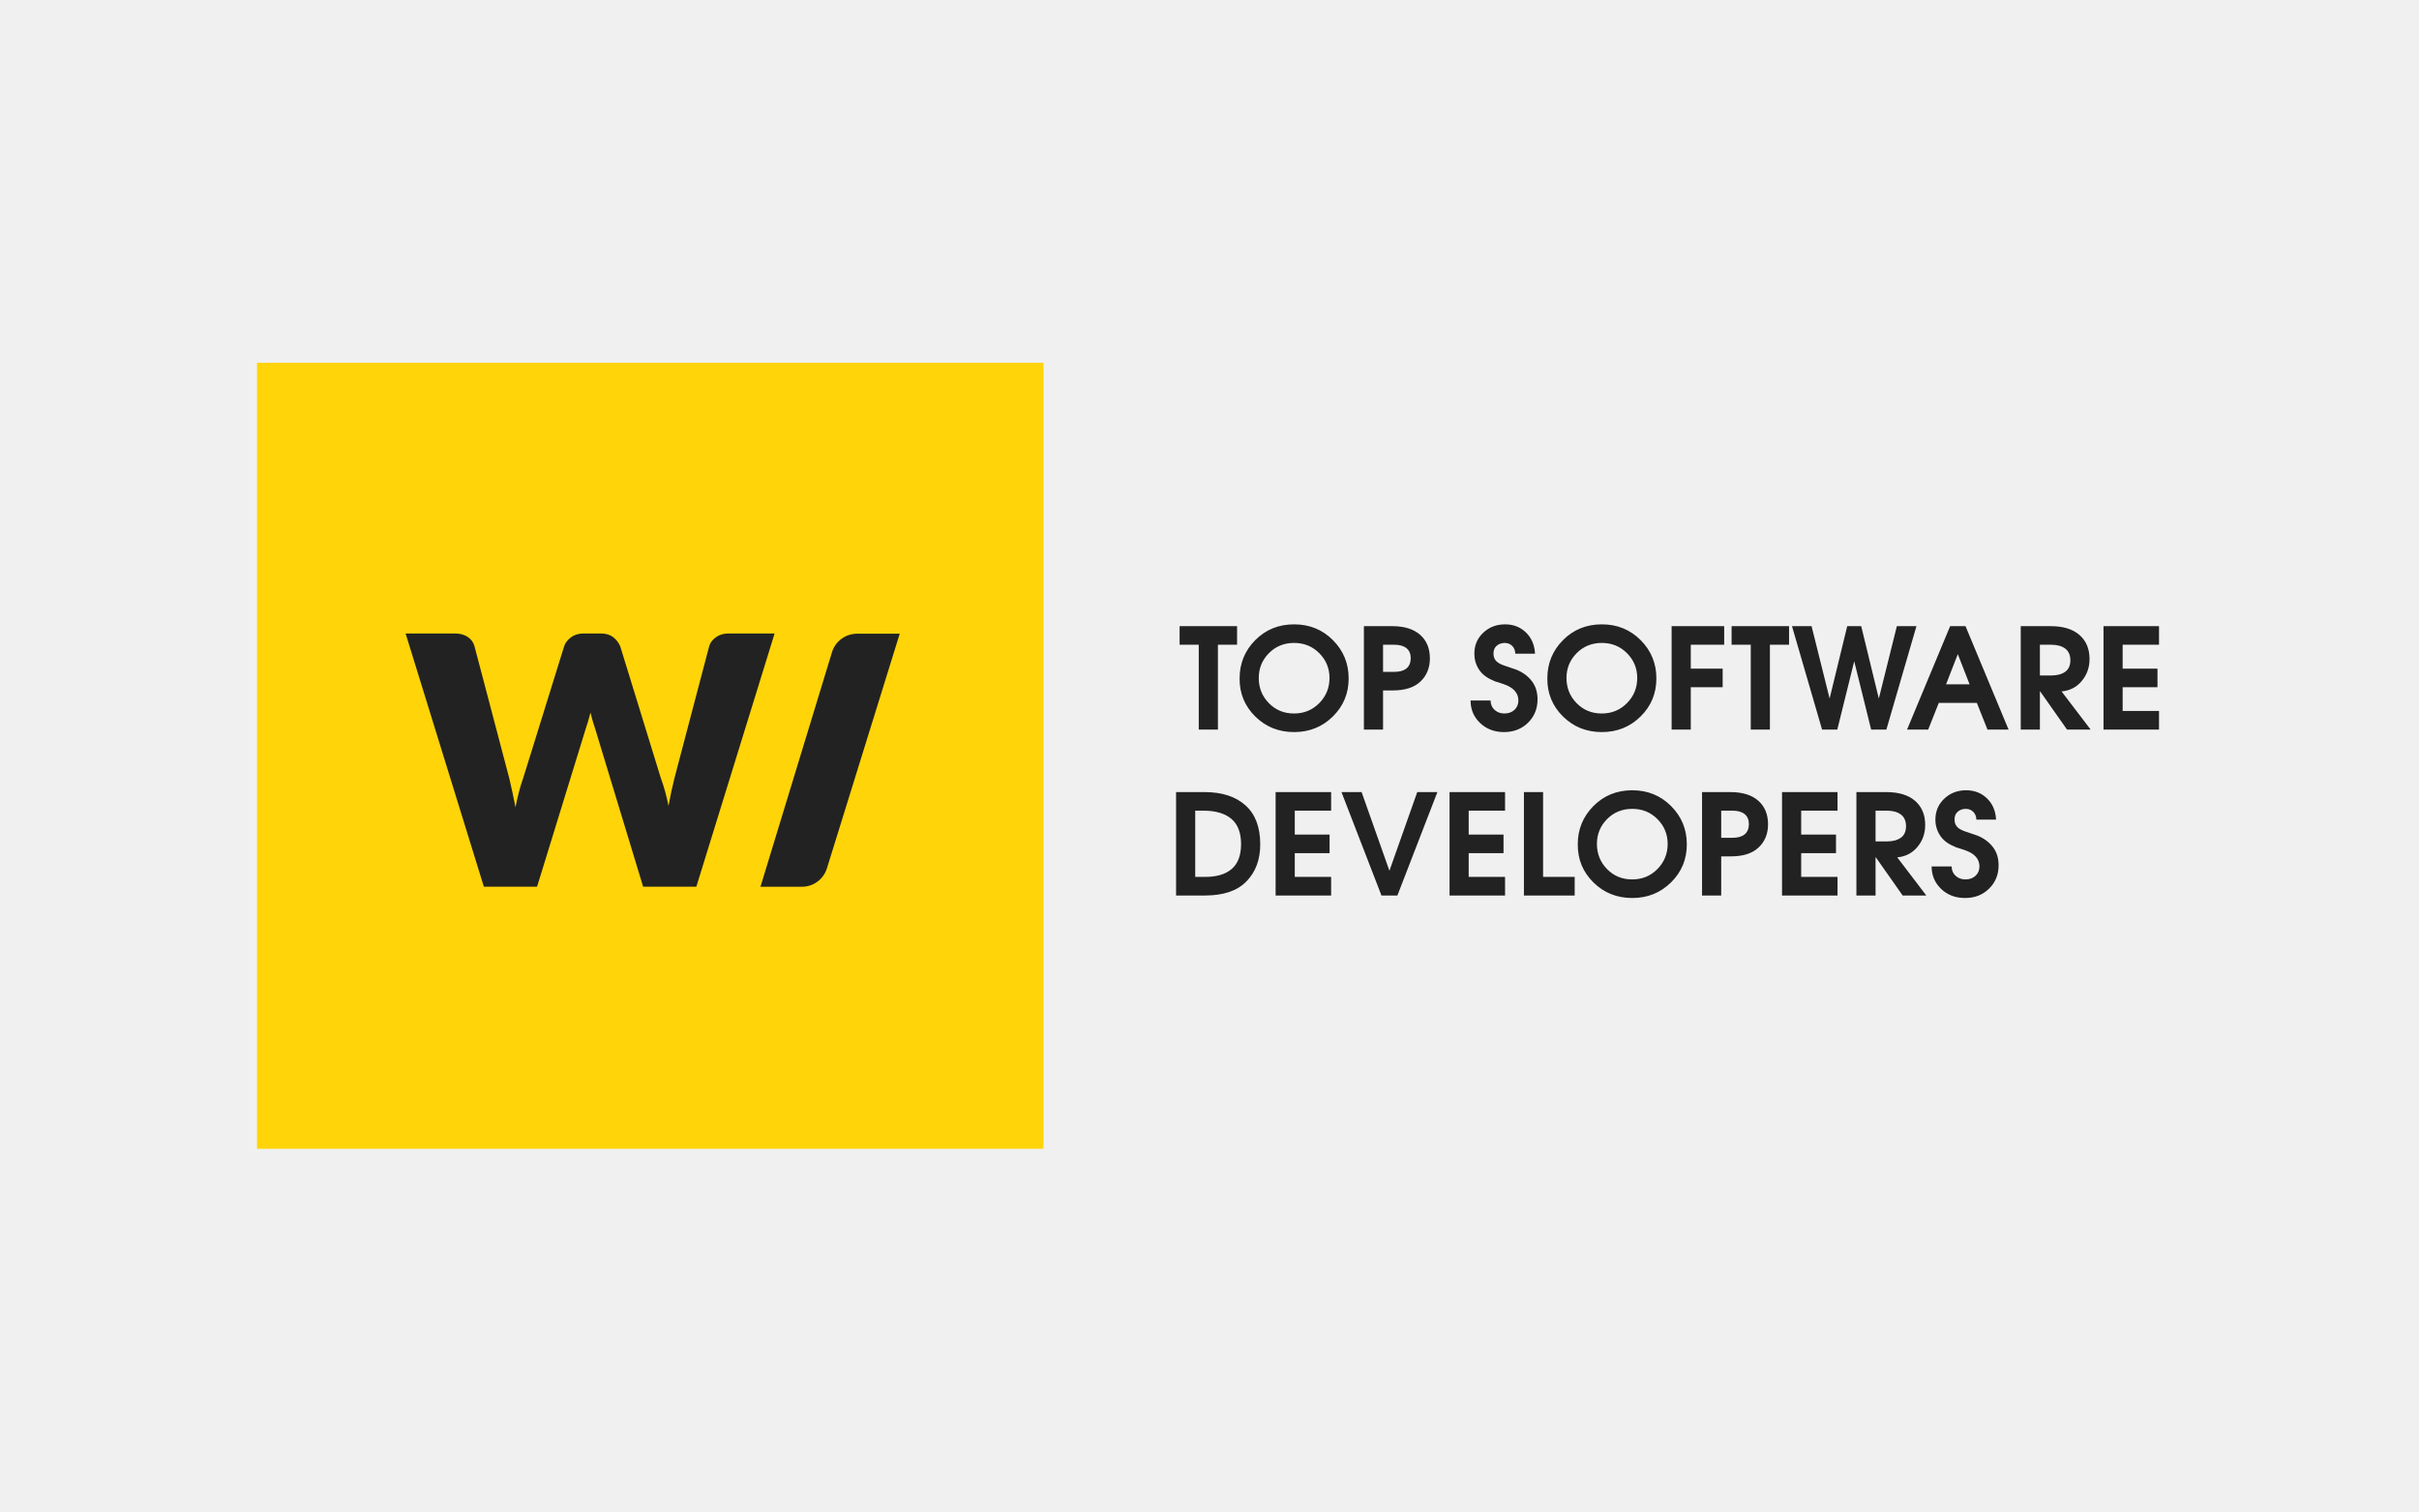
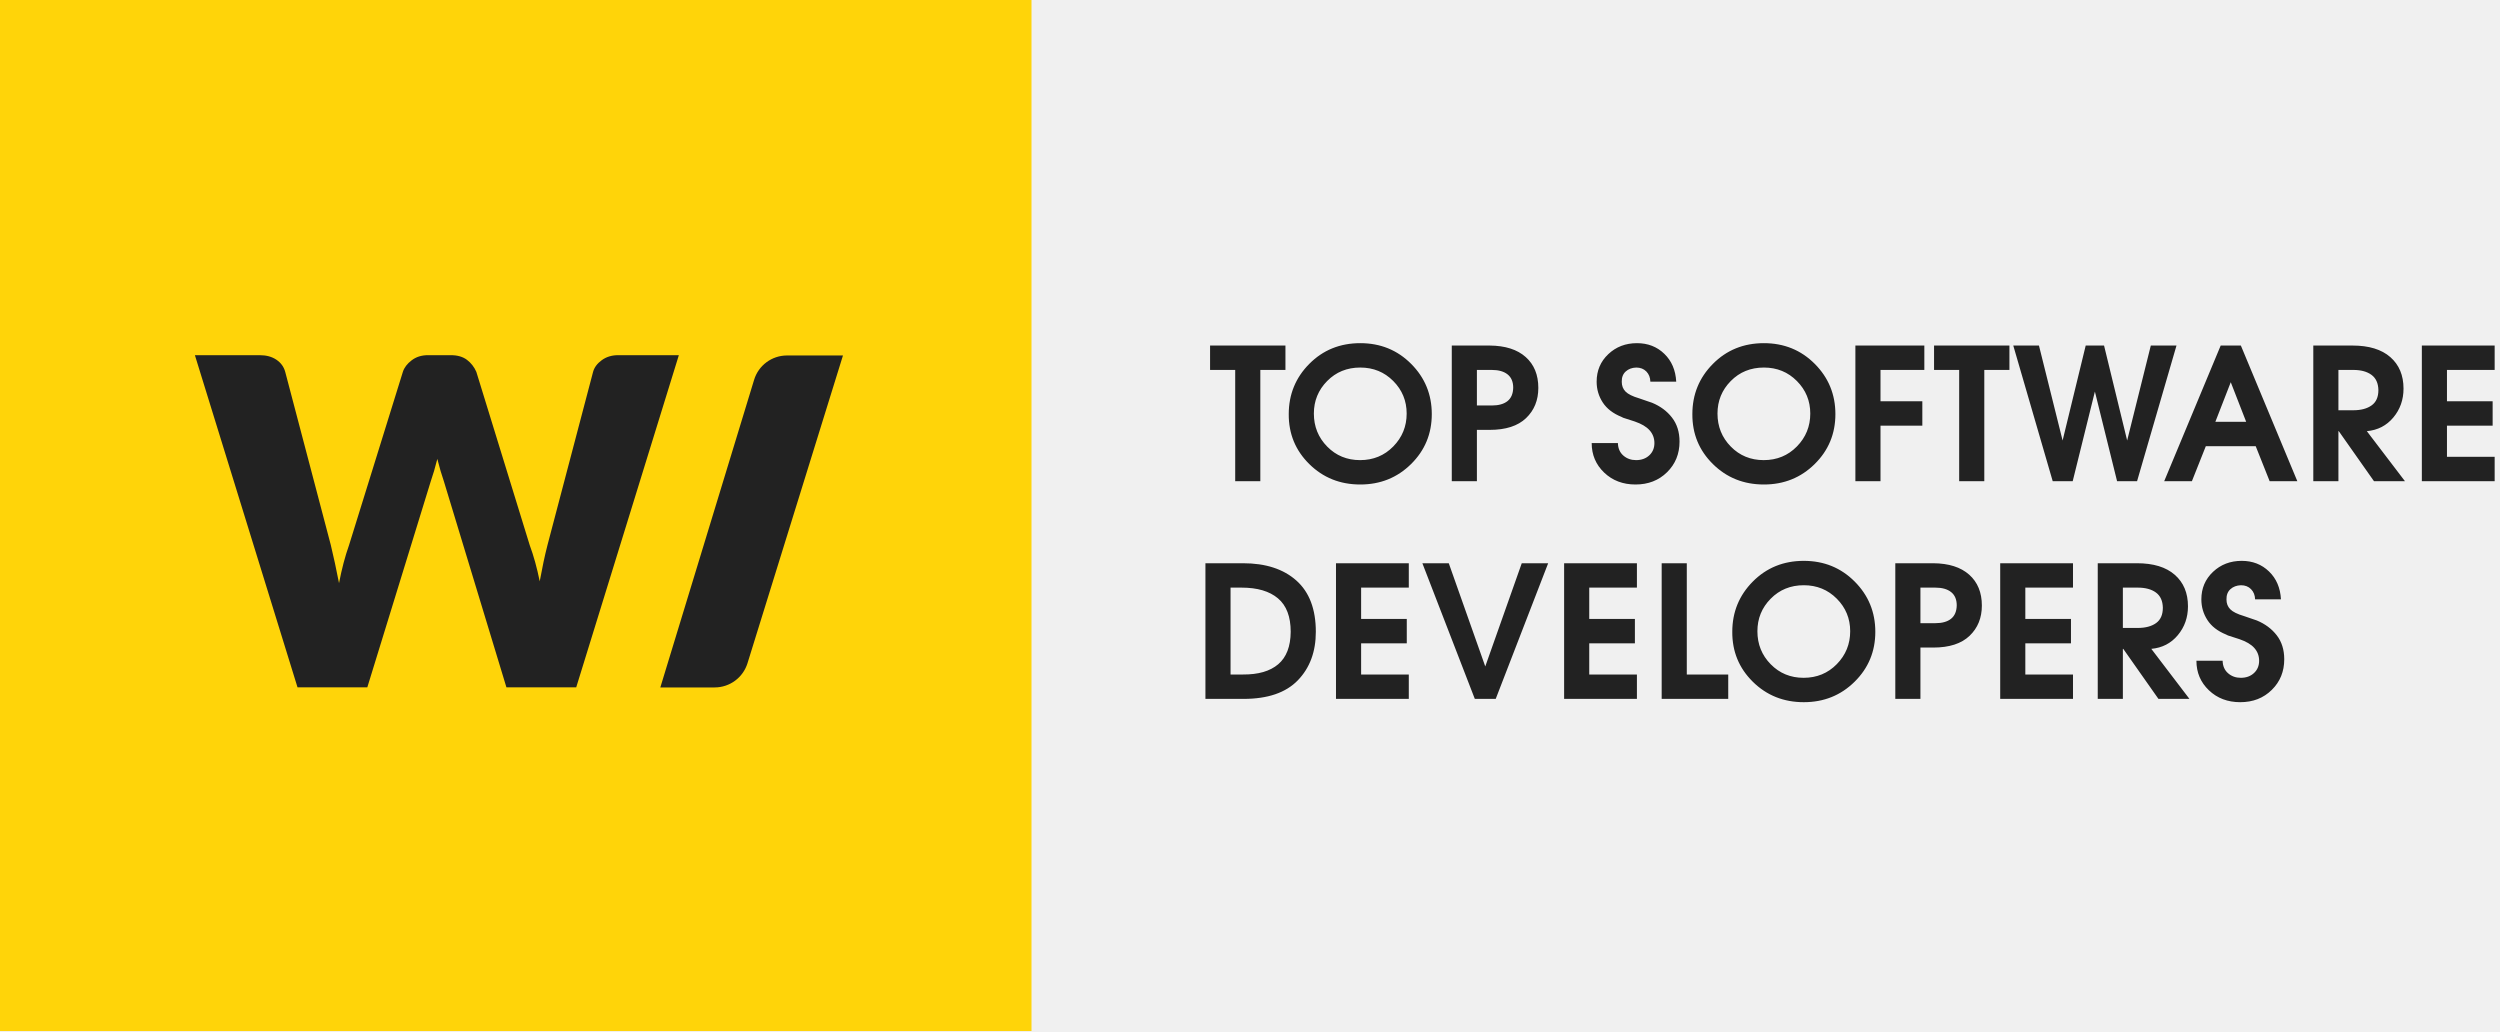
- <svg xmlns="http://www.w3.org/2000/svg" width="160" height="100" viewBox="0 0 160 100" fill="none">
-   <g clip-path="url(#clip0_14997_15521)">
-     <path d="M69.018 24H17V76H69.018V24Z" fill="#FFD409" />
-     <path fill-rule="evenodd" clip-rule="evenodd" d="M26.828 41.911H30.095C30.432 41.911 30.714 41.988 30.94 42.141C31.166 42.294 31.314 42.498 31.383 42.75L33.683 51.488C33.752 51.772 33.821 52.075 33.89 52.397C33.959 52.718 34.028 53.056 34.097 53.408C34.235 52.688 34.404 52.048 34.603 51.488L37.317 42.75C37.386 42.536 37.534 42.342 37.76 42.17C37.986 41.997 38.26 41.911 38.582 41.911H39.732C40.07 41.911 40.342 41.99 40.549 42.147C40.756 42.304 40.913 42.505 41.021 42.75L43.712 51.488C43.911 52.025 44.08 52.634 44.218 53.316C44.279 52.979 44.343 52.657 44.408 52.35C44.473 52.044 44.54 51.757 44.609 51.488L46.909 42.75C46.971 42.528 47.116 42.333 47.346 42.164C47.576 41.995 47.852 41.911 48.174 41.911H51.234L46.058 58.662H42.539L39.387 48.281C39.272 47.951 39.161 47.572 39.054 47.142C38.947 47.572 38.835 47.951 38.72 48.281L35.523 58.662H32.004L26.828 41.911ZM56.688 41.926H59.51L54.695 57.447C54.47 58.172 53.799 58.667 53.039 58.667H50.3L55.029 43.154C55.251 42.425 55.925 41.926 56.688 41.926Z" fill="#222222" />
-     <path fill-rule="evenodd" clip-rule="evenodd" d="M79.29 48.267V42.655H78.023V41.426H81.824V42.655H80.557V48.267H79.29ZM85.597 41.306C86.615 41.306 87.47 41.654 88.163 42.35C88.857 43.047 89.204 43.891 89.204 44.883C89.204 45.876 88.856 46.715 88.159 47.402C87.462 48.09 86.608 48.433 85.597 48.433C84.58 48.433 83.723 48.09 83.026 47.402C82.33 46.715 81.984 45.876 81.991 44.883C81.991 43.891 82.336 43.047 83.026 42.35C83.717 41.654 84.574 41.306 85.597 41.306ZM85.588 47.204C86.254 47.204 86.812 46.974 87.262 46.515C87.712 46.056 87.937 45.503 87.937 44.855C87.937 44.215 87.712 43.668 87.262 43.215C86.812 42.762 86.257 42.535 85.597 42.535C84.931 42.535 84.375 42.762 83.928 43.215C83.481 43.668 83.258 44.215 83.258 44.855C83.258 45.509 83.481 46.063 83.928 46.52C84.375 46.976 84.928 47.204 85.588 47.204ZM90.212 48.267V41.426H92.126C92.909 41.432 93.513 41.625 93.939 42.004C94.364 42.383 94.577 42.902 94.577 43.561C94.577 44.184 94.37 44.692 93.957 45.087C93.544 45.481 92.934 45.678 92.126 45.678H91.479V48.267H90.212ZM91.479 42.655V44.449H92.228C92.573 44.449 92.838 44.375 93.023 44.227C93.208 44.079 93.304 43.854 93.31 43.552C93.31 43.256 93.216 43.033 93.028 42.882C92.84 42.731 92.573 42.655 92.228 42.655H91.479ZM97.268 46.344H98.59C98.597 46.609 98.687 46.818 98.863 46.972C99.039 47.127 99.253 47.204 99.506 47.204C99.777 47.204 99.999 47.123 100.172 46.963C100.344 46.803 100.431 46.597 100.431 46.344C100.431 46.097 100.35 45.883 100.19 45.701C100.03 45.52 99.777 45.37 99.432 45.253C99.081 45.142 98.889 45.081 98.859 45.068C98.828 45.056 98.797 45.04 98.766 45.022C98.341 44.849 98.026 44.606 97.823 44.292C97.619 43.977 97.518 43.629 97.518 43.247C97.518 42.692 97.713 42.23 98.105 41.86C98.496 41.491 98.979 41.306 99.552 41.306C100.101 41.306 100.56 41.484 100.93 41.842C101.3 42.199 101.5 42.668 101.531 43.247H100.227C100.221 43.038 100.153 42.866 100.024 42.734C99.894 42.601 99.725 42.535 99.515 42.535C99.299 42.541 99.122 42.608 98.983 42.734C98.845 42.86 98.778 43.034 98.784 43.256C98.784 43.453 98.848 43.617 98.974 43.746C99.1 43.876 99.33 43.99 99.663 44.088C99.86 44.156 99.999 44.204 100.079 44.231C100.159 44.259 100.236 44.285 100.31 44.31C100.73 44.483 101.066 44.732 101.318 45.059C101.571 45.386 101.698 45.789 101.698 46.27C101.698 46.886 101.488 47.401 101.069 47.814C100.649 48.227 100.119 48.433 99.478 48.433C98.843 48.433 98.316 48.233 97.897 47.832C97.478 47.432 97.268 46.935 97.268 46.344ZM105.952 41.306C106.969 41.306 107.824 41.654 108.518 42.35C109.211 43.047 109.558 43.891 109.558 44.883C109.558 45.876 109.21 46.715 108.513 47.402C107.816 48.09 106.963 48.433 105.952 48.433C104.934 48.433 104.077 48.09 103.381 47.402C102.684 46.715 102.339 45.876 102.345 44.883C102.345 43.891 102.69 43.047 103.381 42.35C104.071 41.654 104.928 41.306 105.952 41.306ZM105.942 47.204C106.608 47.204 107.166 46.974 107.616 46.515C108.066 46.056 108.291 45.503 108.291 44.855C108.291 44.215 108.066 43.668 107.616 43.215C107.166 42.762 106.611 42.535 105.952 42.535C105.286 42.535 104.729 42.762 104.282 43.215C103.835 43.668 103.612 44.215 103.612 44.855C103.612 45.509 103.835 46.063 104.282 46.52C104.729 46.976 105.283 47.204 105.942 47.204ZM110.566 48.267V41.426H114.043V42.655H111.833V44.236H113.942V45.466H111.833V48.267H110.566ZM115.8 48.267V42.655H114.533V41.426H118.334V42.655H117.067V48.267H115.8ZM120.517 48.267L118.528 41.426H119.823L121.016 46.215L122.181 41.426H123.106L124.271 46.215L125.464 41.426H126.759L124.771 48.267H123.763L122.644 43.746L121.525 48.267H120.517ZM126.139 48.267L128.988 41.426H130.005L132.853 48.267H131.457L130.754 46.501H128.238L127.536 48.267H126.139ZM128.719 45.272H130.273L129.496 43.275L128.719 45.272ZM133.658 48.267V41.426H135.637C136.463 41.426 137.098 41.62 137.542 42.008C137.986 42.397 138.208 42.926 138.208 43.598C138.208 44.159 138.036 44.644 137.694 45.054C137.352 45.464 136.907 45.694 136.358 45.743L138.281 48.267H136.719L134.943 45.743H134.925V48.267H133.658ZM134.925 42.655V44.689H135.674C136.062 44.689 136.37 44.608 136.598 44.444C136.827 44.281 136.941 44.023 136.941 43.672C136.934 43.327 136.819 43.071 136.594 42.905C136.369 42.739 136.062 42.655 135.674 42.655H134.925ZM139.132 48.267V41.426H142.804V42.655H140.399V44.236H142.702V45.466H140.399V47.037H142.804V48.267H139.132Z" fill="#222222" />
-     <path fill-rule="evenodd" clip-rule="evenodd" d="M77.789 59.245V52.404H79.685C80.825 52.404 81.722 52.695 82.376 53.277C83.029 53.86 83.356 54.721 83.356 55.861C83.356 56.866 83.054 57.681 82.45 58.306C81.846 58.932 80.933 59.245 79.713 59.245H77.789ZM79.056 58.015H79.676C80.452 58.021 81.047 57.849 81.46 57.497C81.874 57.146 82.083 56.601 82.089 55.861C82.089 55.097 81.875 54.535 81.447 54.174C81.018 53.813 80.406 53.633 79.611 53.633H79.056V58.015ZM84.373 59.245V52.404H88.045V53.633H85.64V55.214H87.943V56.443H85.64V58.015H88.045V59.245H84.373ZM91.374 59.245L88.729 52.404H90.061L91.901 57.608L93.741 52.404H95.073L92.428 59.245H91.374ZM95.878 59.245V52.404H99.549V53.633H97.144V55.214H99.447V56.443H97.144V58.015H99.549V59.245H95.878ZM100.797 59.245V52.404H102.064V58.015H104.154V59.245H100.797ZM107.964 52.283C108.982 52.283 109.837 52.632 110.531 53.328C111.224 54.025 111.571 54.869 111.571 55.861C111.571 56.853 111.223 57.693 110.526 58.38C109.829 59.067 108.975 59.411 107.964 59.411C106.947 59.411 106.09 59.067 105.393 58.38C104.697 57.693 104.352 56.853 104.358 55.861C104.358 54.869 104.703 54.025 105.393 53.328C106.084 52.632 106.941 52.283 107.964 52.283ZM107.955 58.181C108.621 58.181 109.179 57.952 109.629 57.493C110.079 57.033 110.304 56.48 110.304 55.833C110.304 55.192 110.079 54.645 109.629 54.192C109.179 53.739 108.624 53.513 107.964 53.513C107.298 53.513 106.742 53.739 106.295 54.192C105.848 54.645 105.625 55.192 105.625 55.833C105.625 56.487 105.848 57.041 106.295 57.497C106.742 57.953 107.295 58.181 107.955 58.181ZM112.579 59.245V52.404H114.493C115.276 52.41 115.88 52.602 116.306 52.981C116.731 53.36 116.944 53.88 116.944 54.539C116.944 55.162 116.737 55.67 116.324 56.064C115.911 56.459 115.301 56.656 114.493 56.656H113.846V59.245H112.579ZM113.846 53.633V55.427H114.595C114.94 55.427 115.205 55.353 115.39 55.205C115.575 55.057 115.671 54.832 115.677 54.53C115.677 54.234 115.583 54.011 115.395 53.86C115.207 53.709 114.94 53.633 114.595 53.633H113.846ZM117.869 59.245V52.404H121.54V53.633H119.136V55.214H121.438V56.443H119.136V58.015H121.54V59.245H117.869ZM122.788 59.245V52.404H124.767C125.594 52.404 126.229 52.598 126.672 52.986C127.116 53.374 127.338 53.904 127.338 54.576C127.338 55.137 127.167 55.622 126.825 56.032C126.483 56.442 126.037 56.672 125.489 56.721L127.412 59.245H125.849L124.074 56.721H124.055V59.245H122.788ZM124.055 53.633V55.667H124.804C125.193 55.667 125.501 55.585 125.729 55.422C125.957 55.259 126.071 55.001 126.071 54.65C126.065 54.305 125.95 54.049 125.725 53.883C125.5 53.716 125.193 53.633 124.804 53.633H124.055ZM127.764 57.322H129.086C129.092 57.587 129.183 57.796 129.359 57.95C129.535 58.104 129.749 58.181 130.002 58.181C130.273 58.181 130.495 58.101 130.667 57.941C130.84 57.781 130.926 57.574 130.926 57.322C130.926 57.075 130.846 56.861 130.686 56.679C130.526 56.497 130.273 56.348 129.928 56.231C129.576 56.12 129.385 56.058 129.354 56.046C129.323 56.034 129.293 56.018 129.262 56C128.836 55.827 128.522 55.584 128.319 55.269C128.115 54.955 128.013 54.607 128.013 54.225C128.013 53.67 128.209 53.208 128.601 52.838C128.992 52.468 129.474 52.283 130.048 52.283C130.597 52.283 131.056 52.462 131.426 52.82C131.796 53.177 131.996 53.645 132.027 54.225H130.723C130.717 54.015 130.649 53.844 130.519 53.712C130.39 53.579 130.22 53.513 130.011 53.513C129.795 53.519 129.618 53.585 129.479 53.712C129.34 53.838 129.274 54.012 129.28 54.234C129.28 54.431 129.343 54.595 129.47 54.724C129.596 54.853 129.826 54.967 130.159 55.066C130.356 55.134 130.495 55.182 130.575 55.209C130.655 55.237 130.732 55.263 130.806 55.288C131.225 55.461 131.561 55.71 131.814 56.037C132.067 56.363 132.193 56.767 132.193 57.248C132.193 57.864 131.984 58.379 131.564 58.791C131.145 59.205 130.615 59.411 129.974 59.411C129.339 59.411 128.812 59.211 128.393 58.81C127.973 58.409 127.764 57.913 127.764 57.322Z" fill="#222222" />
+ <svg xmlns="http://www.w3.org/2000/svg" width="594" height="245" viewBox="0 0 594 245" fill="none">
+   <mask id="mask0_1020_41" style="mask-type:luminance" maskUnits="userSpaceOnUse" x="0" y="0" width="594" height="245">
+     <path d="M593.654 0H0V245H593.654V0Z" fill="white" />
+   </mask>
+   <g mask="url(#mask0_1020_41)">
+     <path d="M245.086 0H0V245H245.086V0Z" fill="#FFD409" />
+     <path fill-rule="evenodd" clip-rule="evenodd" d="M46.306 84.389H61.695C63.285 84.389 64.612 84.75 65.678 85.473C66.744 86.195 67.439 87.152 67.764 88.343L78.602 129.512C78.927 130.848 79.252 132.275 79.577 133.791C79.903 135.308 80.228 136.897 80.553 138.558C81.203 135.164 81.998 132.148 82.937 129.512L95.725 88.343C96.051 87.332 96.746 86.421 97.812 85.608C98.877 84.796 100.169 84.389 101.686 84.389H107.105C108.694 84.389 109.977 84.759 110.952 85.499C111.928 86.24 112.668 87.188 113.174 88.343L125.854 129.512C126.793 132.04 127.588 134.911 128.238 138.125C128.527 136.536 128.825 135.019 129.133 133.575C129.44 132.13 129.755 130.776 130.081 129.512L140.919 88.343C141.207 87.296 141.894 86.375 142.977 85.581C144.062 84.786 145.362 84.389 146.879 84.389H161.293L136.909 163.313H120.327L105.479 114.399C104.937 112.846 104.414 111.058 103.908 109.036C103.402 111.058 102.879 112.846 102.336 114.399L87.272 163.313H70.691L46.306 84.389ZM186.99 84.46H200.288L177.603 157.586C176.542 161.004 173.38 163.334 169.8 163.334H156.893L179.175 90.246C180.223 86.808 183.395 84.46 186.99 84.46Z" fill="#222222" />
+     <path fill-rule="evenodd" clip-rule="evenodd" d="M293.484 114.333V87.895H287.514V82.102H305.422V87.895H299.453V114.333H293.484ZM323.199 81.536C327.992 81.536 332.022 83.177 335.29 86.458C338.558 89.739 340.192 93.717 340.192 98.392C340.192 103.067 338.55 107.023 335.268 110.261C331.986 113.499 327.963 115.117 323.199 115.117C318.406 115.117 314.369 113.499 311.086 110.261C307.804 107.023 306.177 103.067 306.206 98.392C306.206 93.717 307.833 89.739 311.086 86.458C314.339 83.177 318.377 81.536 323.199 81.536ZM323.156 109.325C326.292 109.325 328.921 108.243 331.042 106.08C333.162 103.917 334.222 101.31 334.222 98.261C334.222 95.242 333.162 92.665 331.042 90.53C328.921 88.396 326.307 87.329 323.199 87.329C320.062 87.329 317.44 88.396 315.334 90.53C313.228 92.665 312.175 95.242 312.175 98.261C312.175 101.339 313.228 103.953 315.334 106.101C317.44 108.25 320.047 109.325 323.156 109.325ZM344.941 114.333V82.102H353.96C357.649 82.132 360.495 83.039 362.5 84.825C364.504 86.61 365.506 89.057 365.506 92.164C365.506 95.097 364.533 97.492 362.587 99.35C360.641 101.209 357.765 102.138 353.96 102.138H350.91V114.333H344.941ZM350.91 87.895V96.345H354.439C356.066 96.345 357.315 95.997 358.186 95.3C359.058 94.603 359.508 93.543 359.537 92.12C359.537 90.726 359.094 89.674 358.208 88.962C357.322 88.251 356.066 87.895 354.439 87.895H350.91ZM378.185 105.274H384.416C384.445 106.523 384.873 107.51 385.701 108.236C386.529 108.962 387.539 109.325 388.73 109.325C390.008 109.325 391.054 108.947 391.868 108.192C392.679 107.437 393.088 106.465 393.088 105.274C393.088 104.113 392.707 103.103 391.953 102.247C391.199 101.39 390.008 100.686 388.381 100.134C386.726 99.612 385.825 99.322 385.68 99.263C385.534 99.205 385.389 99.133 385.244 99.045C383.239 98.233 381.758 97.085 380.8 95.605C379.841 94.124 379.362 92.483 379.362 90.683C379.362 88.069 380.284 85.892 382.128 84.149C383.973 82.407 386.246 81.536 388.947 81.536C391.534 81.536 393.696 82.378 395.439 84.062C397.183 85.747 398.125 87.954 398.271 90.683H392.127C392.099 89.696 391.779 88.89 391.171 88.265C390.56 87.641 389.761 87.329 388.773 87.329C387.756 87.358 386.921 87.67 386.268 88.265C385.614 88.861 385.302 89.681 385.331 90.726C385.331 91.656 385.629 92.425 386.224 93.035C386.82 93.645 387.902 94.182 389.47 94.646C390.4 94.966 391.054 95.191 391.43 95.321C391.807 95.452 392.17 95.576 392.518 95.692C394.497 96.505 396.08 97.681 397.268 99.22C398.46 100.759 399.058 102.661 399.058 104.925C399.058 107.829 398.069 110.254 396.094 112.2C394.116 114.145 391.618 115.117 388.599 115.117C385.607 115.117 383.124 114.174 381.148 112.286C379.173 110.399 378.185 108.061 378.185 105.274ZM419.101 81.536C423.892 81.536 427.921 83.177 431.191 86.458C434.456 89.739 436.091 93.717 436.091 98.392C436.091 103.067 434.451 107.023 431.167 110.261C427.883 113.499 423.864 115.117 419.101 115.117C414.305 115.117 410.267 113.499 406.987 110.261C403.704 107.023 402.078 103.067 402.106 98.392C402.106 93.717 403.732 89.739 406.987 86.458C410.238 83.177 414.276 81.536 419.101 81.536ZM419.054 109.325C422.192 109.325 424.821 108.243 426.941 106.08C429.061 103.917 430.121 101.31 430.121 98.261C430.121 95.242 429.061 92.665 426.941 90.53C424.821 88.396 422.206 87.329 419.101 87.329C415.963 87.329 413.339 88.396 411.233 90.53C409.127 92.665 408.076 95.242 408.076 98.261C408.076 101.339 409.127 103.953 411.233 106.101C413.339 108.25 415.949 109.325 419.054 109.325ZM440.84 114.333V82.102H457.222V87.895H446.809V95.344H456.746V101.136H446.809V114.333H440.84ZM465.5 114.333V87.895H459.531V82.102H477.439V87.895H471.47V114.333H465.5ZM487.724 114.333L478.353 82.102H484.455L490.075 104.664L495.564 82.102H499.923L505.412 104.664L511.032 82.102H517.134L507.767 114.333H503.018L497.746 93.035L492.474 114.333H487.724ZM514.213 114.333L527.636 82.102H532.428L545.846 114.333H539.269L535.956 106.014H524.102L520.795 114.333H514.213ZM526.368 100.221H533.69L530.029 90.813L526.368 100.221ZM549.639 114.333V82.102H558.963C562.855 82.102 565.846 83.017 567.938 84.846C570.03 86.676 571.076 89.173 571.076 92.338C571.076 94.98 570.266 97.267 568.655 99.198C567.043 101.129 564.947 102.211 562.36 102.443L571.42 114.333H564.061L555.693 102.443H555.608V114.333H549.639ZM555.608 87.895V97.477H559.137C560.965 97.477 562.416 97.093 563.491 96.323C564.57 95.554 565.107 94.341 565.107 92.686C565.074 91.06 564.532 89.856 563.472 89.072C562.412 88.287 560.965 87.895 559.137 87.895H555.608ZM575.43 114.333V82.102H592.73V87.895H581.399V95.344H592.25V101.136H581.399V108.541H592.73V114.333H575.43Z" fill="#222222" />
+     <path fill-rule="evenodd" clip-rule="evenodd" d="M286.41 166.056V133.825H295.342C300.716 133.825 304.942 135.197 308.021 137.941C311.1 140.685 312.64 144.743 312.64 150.115C312.64 154.848 311.216 158.688 308.37 161.635C305.523 164.582 301.224 166.056 295.473 166.056H286.41ZM292.379 160.263H295.298C298.958 160.292 301.761 159.479 303.708 157.824C305.654 156.169 306.642 153.599 306.67 150.115C306.67 146.514 305.661 143.865 303.642 142.166C301.624 140.467 298.741 139.618 294.994 139.618H292.379V160.263ZM317.432 166.056V133.825H334.73V139.618H323.402V147.066H334.251V152.859H323.402V160.263H334.73V166.056H317.432ZM350.415 166.056L337.954 133.825H344.229L352.899 158.347L361.57 133.825H367.844L355.383 166.056H350.415ZM371.635 166.056V133.825H388.932V139.618H377.604V147.066H388.453V152.859H377.604V160.263H388.932V166.056H371.635ZM394.813 166.056V133.825H400.782V160.263H410.629V166.056H394.813ZM428.58 133.259C433.377 133.259 437.405 134.9 440.675 138.181C443.94 141.462 445.575 145.44 445.575 150.115C445.575 154.79 443.935 158.746 440.651 161.984C437.367 165.221 433.344 166.84 428.58 166.84C423.789 166.84 419.751 165.221 416.467 161.984C413.188 158.746 411.562 154.79 411.591 150.115C411.591 145.44 413.216 141.462 416.467 138.181C419.723 134.9 423.76 133.259 428.58 133.259ZM428.538 161.047C431.676 161.047 434.305 159.965 436.425 157.802C438.545 155.639 439.605 153.033 439.605 149.984C439.605 146.964 438.545 144.387 436.425 142.253C434.305 140.119 431.69 139.052 428.58 139.052C425.442 139.052 422.823 140.119 420.717 142.253C418.611 144.387 417.56 146.964 417.56 149.984C417.56 153.062 418.611 155.676 420.717 157.824C422.823 159.973 425.428 161.047 428.538 161.047ZM450.324 166.056V133.825H459.342C463.031 133.854 465.877 134.762 467.884 136.547C469.886 138.333 470.89 140.78 470.89 143.886C470.89 146.819 469.915 149.215 467.969 151.073C466.023 152.932 463.149 153.861 459.342 153.861H456.294V166.056H450.324ZM456.294 139.618V148.068H459.823C461.448 148.068 462.697 147.719 463.568 147.022C464.44 146.326 464.892 145.265 464.92 143.843C464.92 142.449 464.478 141.396 463.592 140.685C462.706 139.973 461.448 139.618 459.823 139.618H456.294ZM475.248 166.056V133.825H492.544V139.618H481.218V147.066H492.064V152.859H481.218V160.263H492.544V166.056H475.248ZM498.424 166.056V133.825H507.748C511.645 133.825 514.637 134.74 516.724 136.569C518.816 138.398 519.862 140.895 519.862 144.061C519.862 146.703 519.056 148.989 517.445 150.921C515.833 152.851 513.732 153.933 511.15 154.166L520.21 166.056H512.846L504.483 154.166H504.394V166.056H498.424ZM504.394 139.618V149.2H507.923C509.755 149.2 511.207 148.816 512.281 148.046C513.355 147.276 513.892 146.064 513.892 144.409C513.864 142.783 513.322 141.578 512.262 140.794C511.202 140.01 509.755 139.618 507.923 139.618H504.394ZM521.869 156.997H528.097C528.126 158.245 528.554 159.232 529.384 159.958C530.213 160.684 531.221 161.047 532.413 161.047C533.69 161.047 534.736 160.67 535.546 159.915C536.362 159.16 536.767 158.187 536.767 156.997C536.767 155.835 536.39 154.826 535.636 153.97C534.882 153.113 533.69 152.409 532.065 151.857C530.406 151.334 529.506 151.044 529.36 150.986C529.214 150.928 529.073 150.855 528.927 150.768C526.92 149.955 525.44 148.808 524.484 147.327C523.523 145.846 523.042 144.206 523.042 142.406C523.042 139.792 523.965 137.614 525.812 135.872C527.655 134.13 529.926 133.259 532.63 133.259C535.217 133.259 537.379 134.101 539.122 135.785C540.866 137.469 541.808 139.676 541.954 142.406H535.81C535.782 141.418 535.462 140.612 534.849 139.988C534.241 139.364 533.44 139.052 532.456 139.052C531.438 139.081 530.604 139.393 529.949 139.988C529.294 140.584 528.983 141.404 529.011 142.449C529.011 143.378 529.308 144.148 529.907 144.758C530.5 145.367 531.584 145.904 533.153 146.369C534.081 146.688 534.736 146.914 535.113 147.044C535.49 147.175 535.853 147.298 536.201 147.414C538.175 148.228 539.758 149.404 540.951 150.942C542.143 152.481 542.736 154.383 542.736 156.648C542.736 159.552 541.751 161.976 539.773 163.922C537.798 165.868 535.301 166.84 532.281 166.84C529.289 166.84 526.807 165.896 524.832 164.009C522.854 162.121 521.869 159.784 521.869 156.997Z" fill="#222222" />
  </g>
-   <defs>
-     <clipPath id="clip0_14997_15521">
-       <rect width="126" height="52" fill="white" transform="translate(17 24)" />
-     </clipPath>
-   </defs>
</svg>
